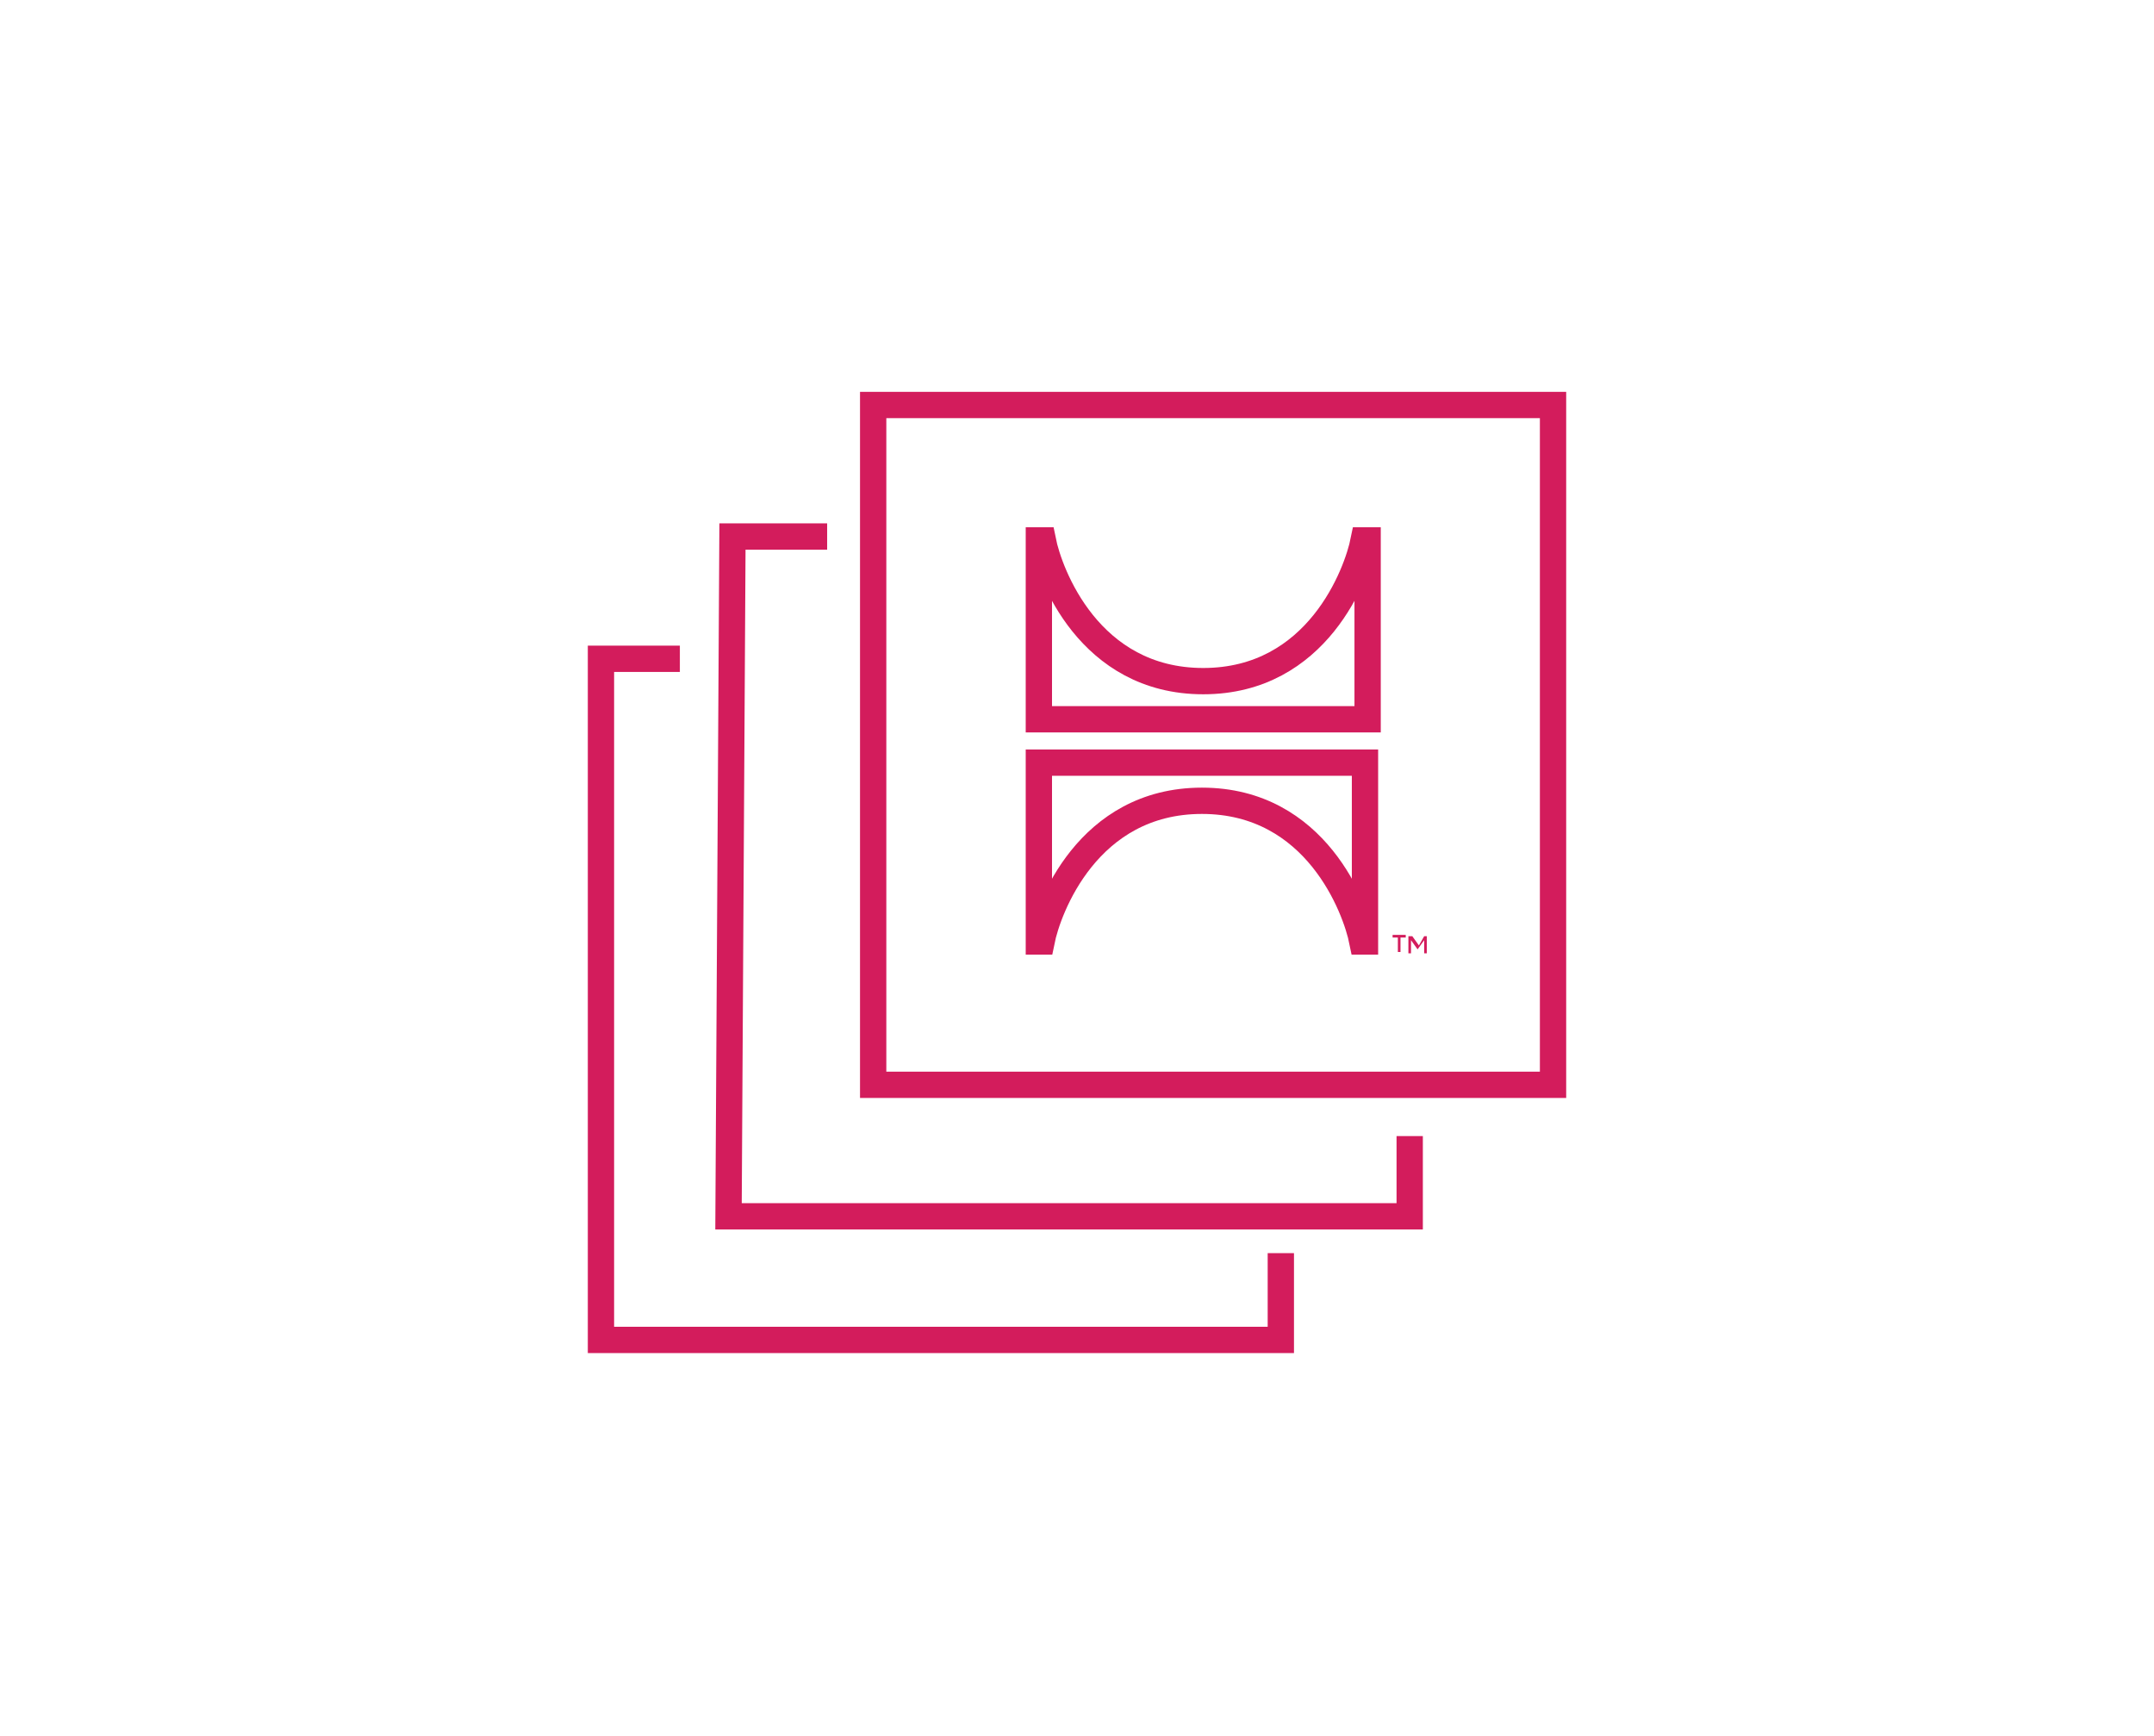
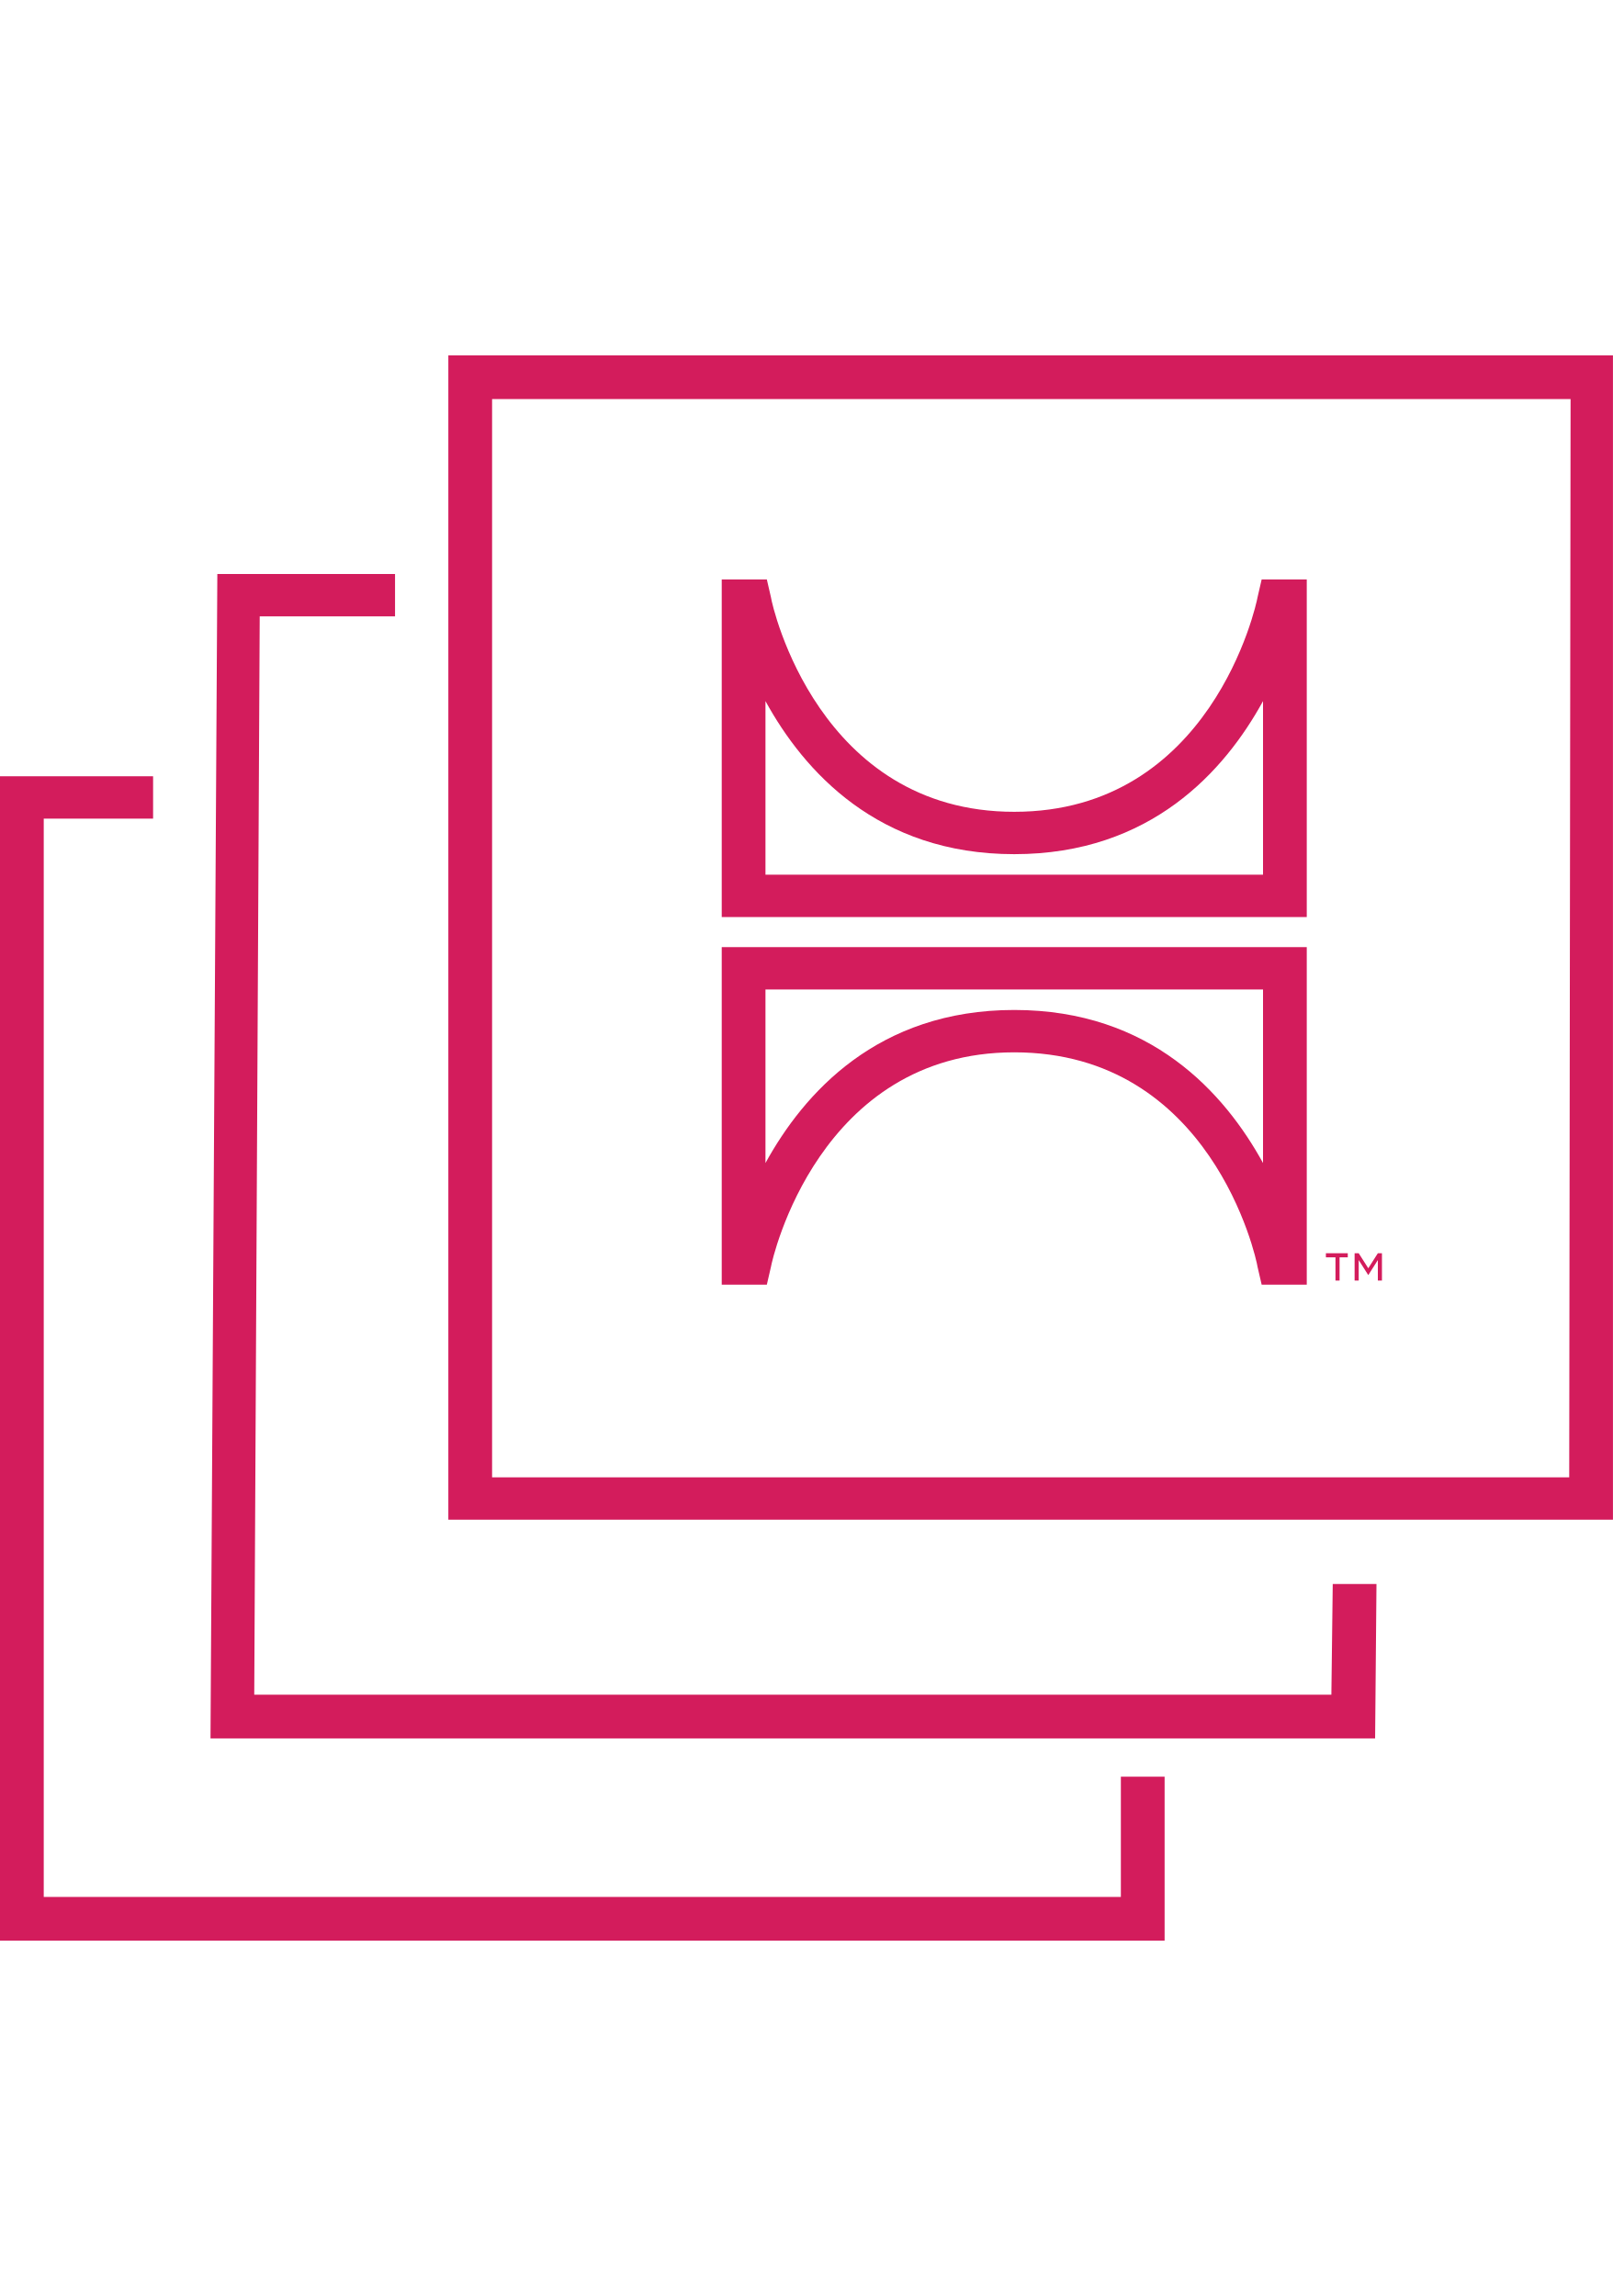
- <svg xmlns="http://www.w3.org/2000/svg" version="1.1" id="Layer_1" x="0px" y="0px" viewBox="0 0 163.8 132" enable-background="new 0 0 163.8 132" xml:space="preserve">
+ <svg xmlns="http://www.w3.org/2000/svg" version="1.1" id="Layer_1" x="0px" y="0px" viewBox="0 0 118 168" enable-background="new 0 0 118 168" xml:space="preserve">
  <g>
-     <path fill="none" stroke="#D31C5C" stroke-width="2" d="M97.4,95.3c0,4.5,0,6.6,0,6.6H45.7V50.1c0,0,2.3,0,6,0" />
-     <path fill="none" stroke="#D31C5C" stroke-width="2" d="M107.2,86.4c0,4,0,6.1,0,6.1H55.4l0.3-51.7c0,0,2.8,0,7.2,0" />
-     <rect x="66.4" y="30.8" fill="none" stroke="#D31C5C" stroke-width="2" width="51.7" height="51.7" />
-     <path fill="#D31C5C" d="M106.3,71.3h-0.4v-0.2h1v0.2h-0.4v1.1h-0.2V71.3z M107.2,71.2h0.2l0.5,0.7l0.4-0.7h0.2v1.3h-0.2v-1   l-0.5,0.7h0l-0.5-0.7v1h-0.2V71.2z" />
-     <g>
-       <path fill="none" stroke="#D31C5C" stroke-width="2" stroke-miterlimit="10" d="M79,58v13.6h0.1h0.1c0.5-2.5,3.5-10.7,12.2-10.7    c8.7,0,11.7,8.2,12.2,10.7h0.1h0.1V58H79z" />
-       <path fill="none" stroke="#D31C5C" stroke-width="2" stroke-miterlimit="10" d="M103.8,41.1h-0.1c-0.5,2.5-3.5,10.7-12.2,10.7    c-8.7,0-11.7-8.2-12.2-10.7h-0.1H79v13.6h25V41.1H103.8z" />
-     </g>
+     <polygon fill="#D31C5C" points="82,138.8 3.2,138.8 3.2,59.9 11.2,59.9 11.2,56.8 0,56.8 0,142 85.2,142 85.2,130 82,130  " />
+     <polygon fill="#D31C5C" points="97.4,124 18.6,124 19,45.1 28.9,45.1 28.9,42 15.9,42 15.4,127.2 100.6,127.2 100.7,115.9    97.5,115.9  " />
+     <path fill="#D31C5C" d="M32.8,26v85.2H118V26H32.8z M114.8,108.1H36V29.2h78.9L114.8,108.1L114.8,108.1z" />
+     <polygon fill="#D31C5C" points="99.4,92.2 100.1,93.3 100.1,93.3 100.8,92.2 100.8,93.7 101.1,93.7 101.1,91.7 100.8,91.7    100.1,92.8 99.4,91.7 99.1,91.7 99.1,93.7 99.4,93.7  " />
+     <polygon fill="#D31C5C" points="97.7,93.7 98,93.7 98,92 98.6,92 98.6,91.7 97,91.7 97,92 97.7,92  " />
+     <path fill="#D31C5C" d="M56.4,92.7C56.5,92.1,59.9,77,74.2,77C88.6,77,91.9,92,92,92.7l0.3,1.3h3.3V69.3H52.8V94h3.3L56.4,92.7z    M56,72.4h36.4v12.7c-2.8-5.1-8.2-11.2-18.2-11.2S58.8,80,56,85.1V72.4z" />
+     <path fill="#D31C5C" d="M95.6,42.4h-3.3L92,43.7c-0.1,0.6-3.4,15.7-17.8,15.7c-14.3,0-17.7-15-17.8-15.7l-0.3-1.3h-3.3v24.7h42.8   V42.4z M92.4,64H56V51.3c2.8,5.1,8.2,11.2,18.2,11.2s15.4-6.1,18.2-11.2C92.4,51.3,92.4,64,92.4,64z" />
  </g>
</svg>
